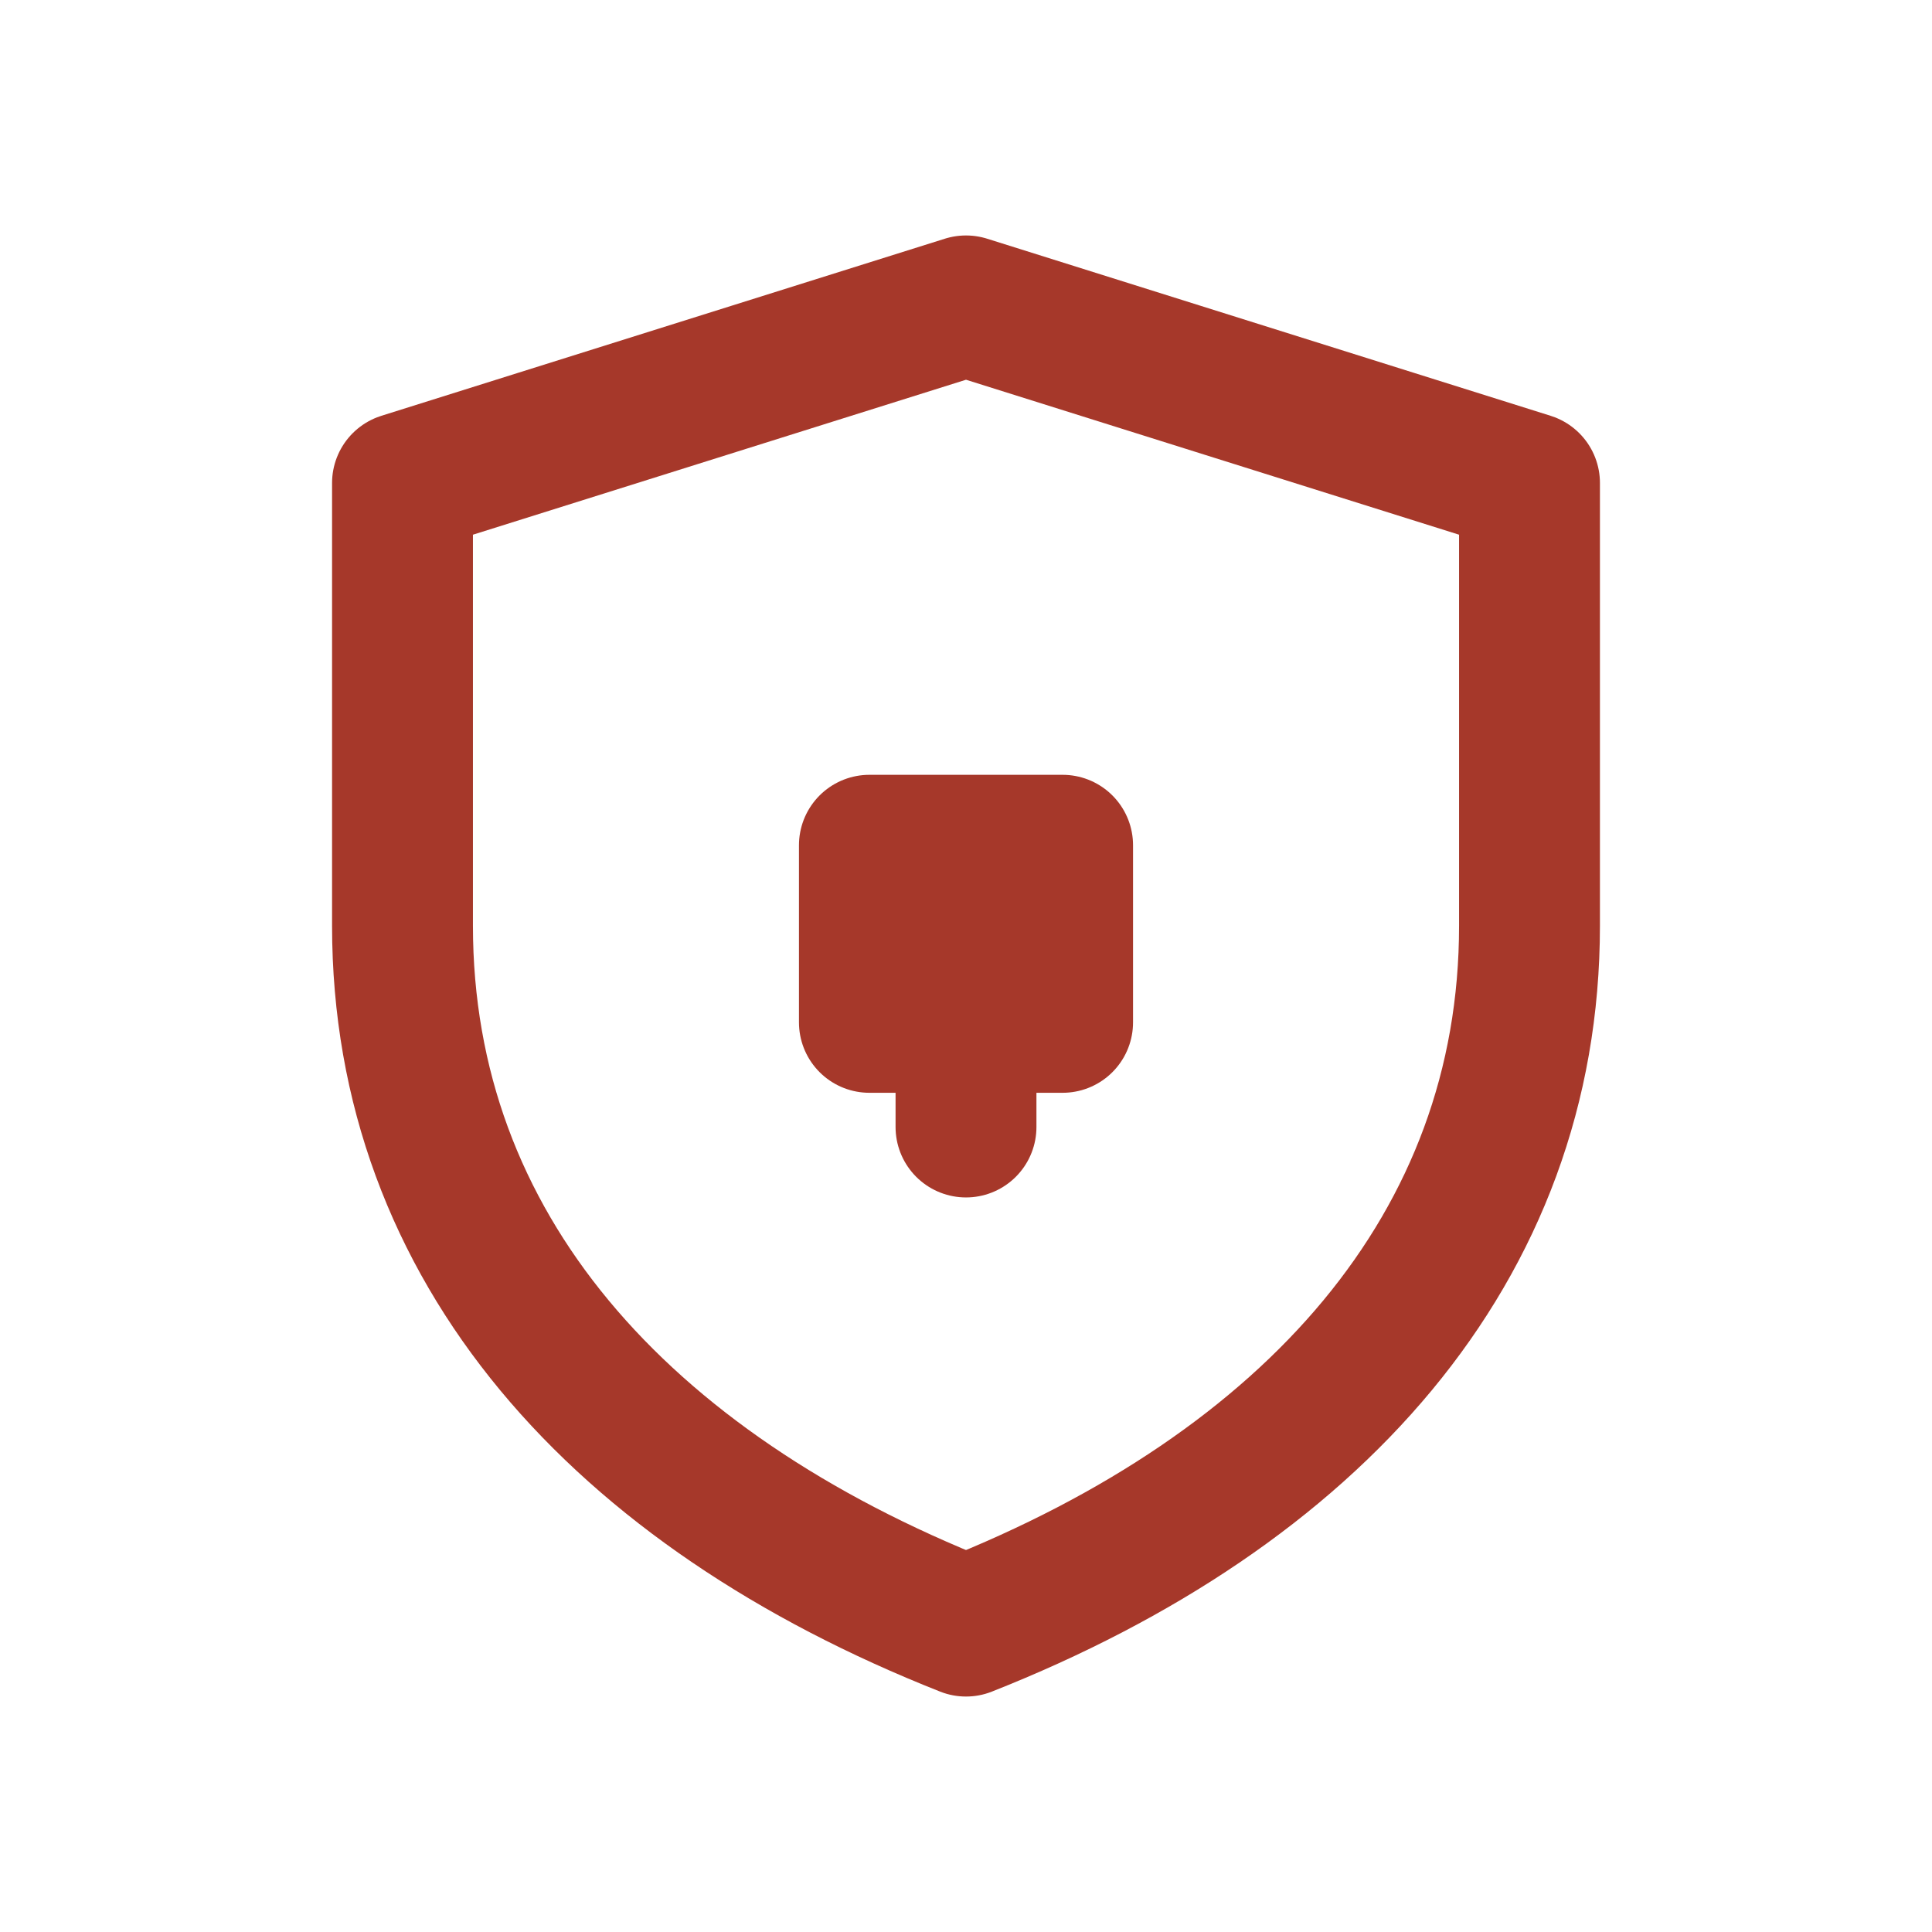
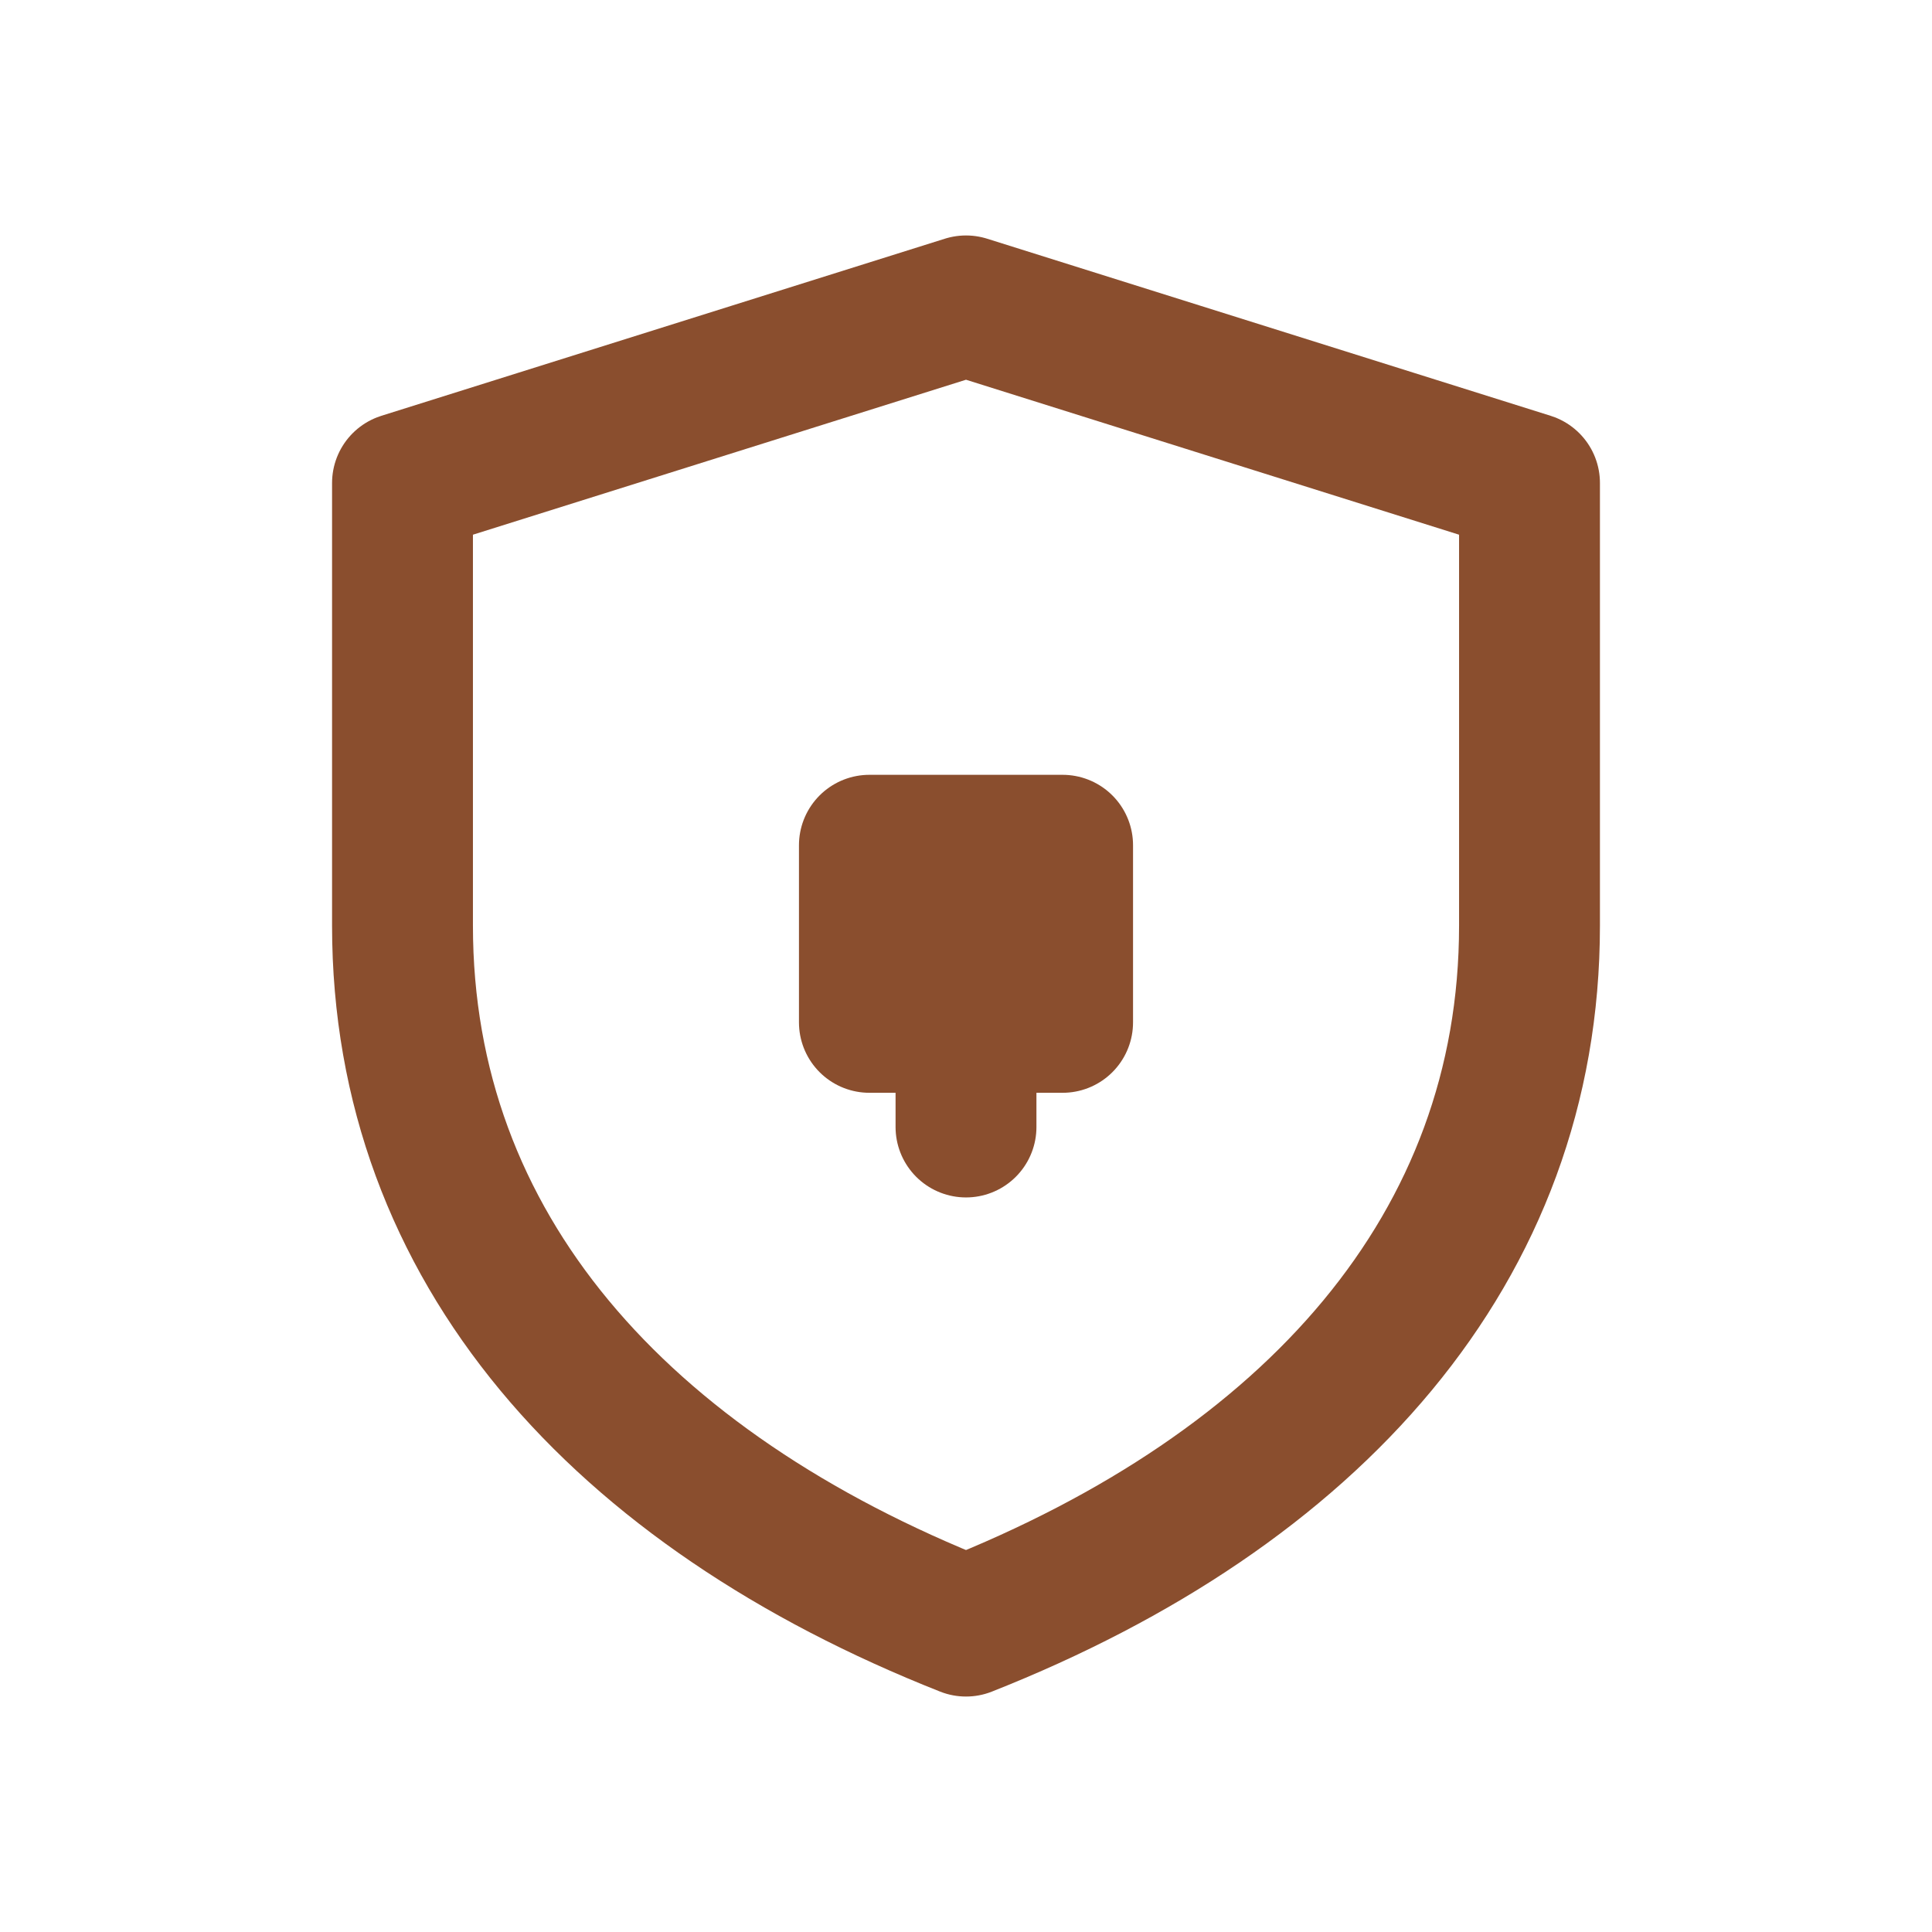
<svg xmlns="http://www.w3.org/2000/svg" viewBox="0 0 24 24" role="img" aria-labelledby="security-title security-desc">
-   <style>svg{color:#A6382A}@media (prefers-color-scheme:dark){svg{color:#E18C7C}}</style>
+   <style>svg{color:#8A4E2E}@media (prefers-color-scheme:dark){svg{color:#C78E5C}}</style>
  <g fill="none" stroke="currentColor" stroke-width="1.75" stroke-linecap="round" stroke-linejoin="round">
    <path d="M12 3.8 19 6v5.5c0 4-2.7 7-7 8.7-4.3-1.7-7-4.7-7-8.7V6z" />
    <path d="M12 10.5v3.5M10.8 10.5h2.4v2.2h-2.4z" />
  </g>
</svg>
